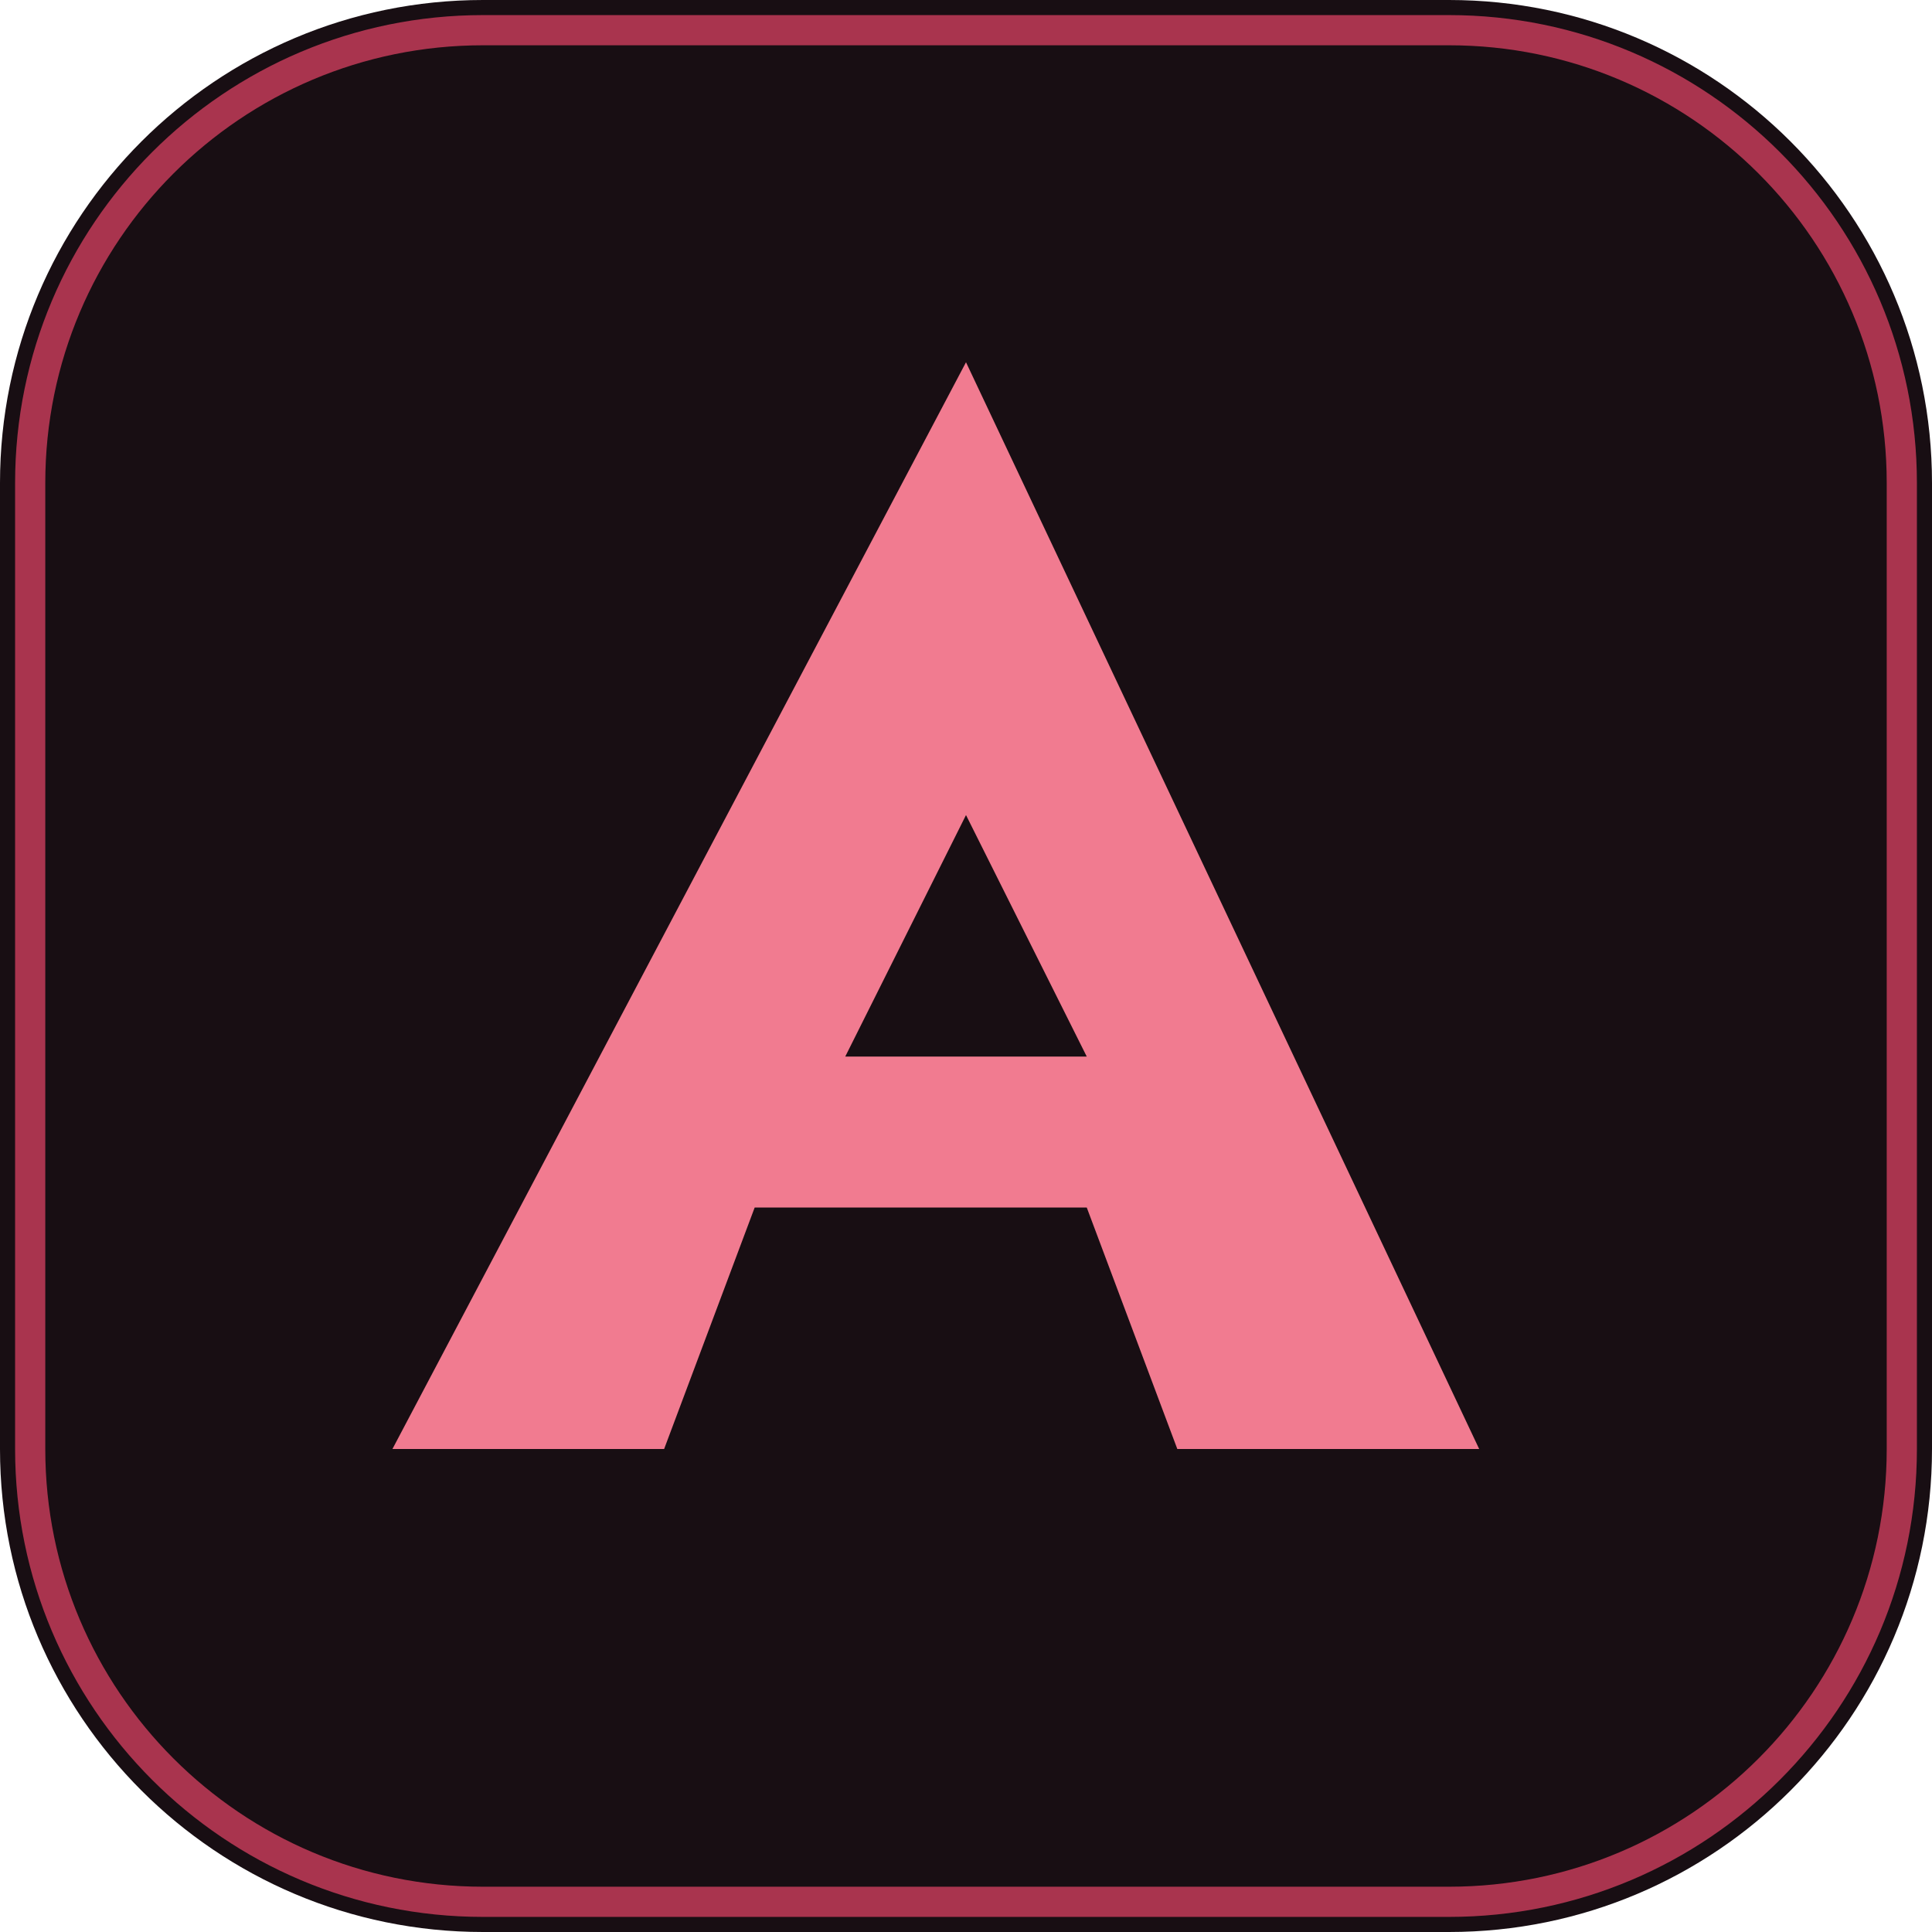
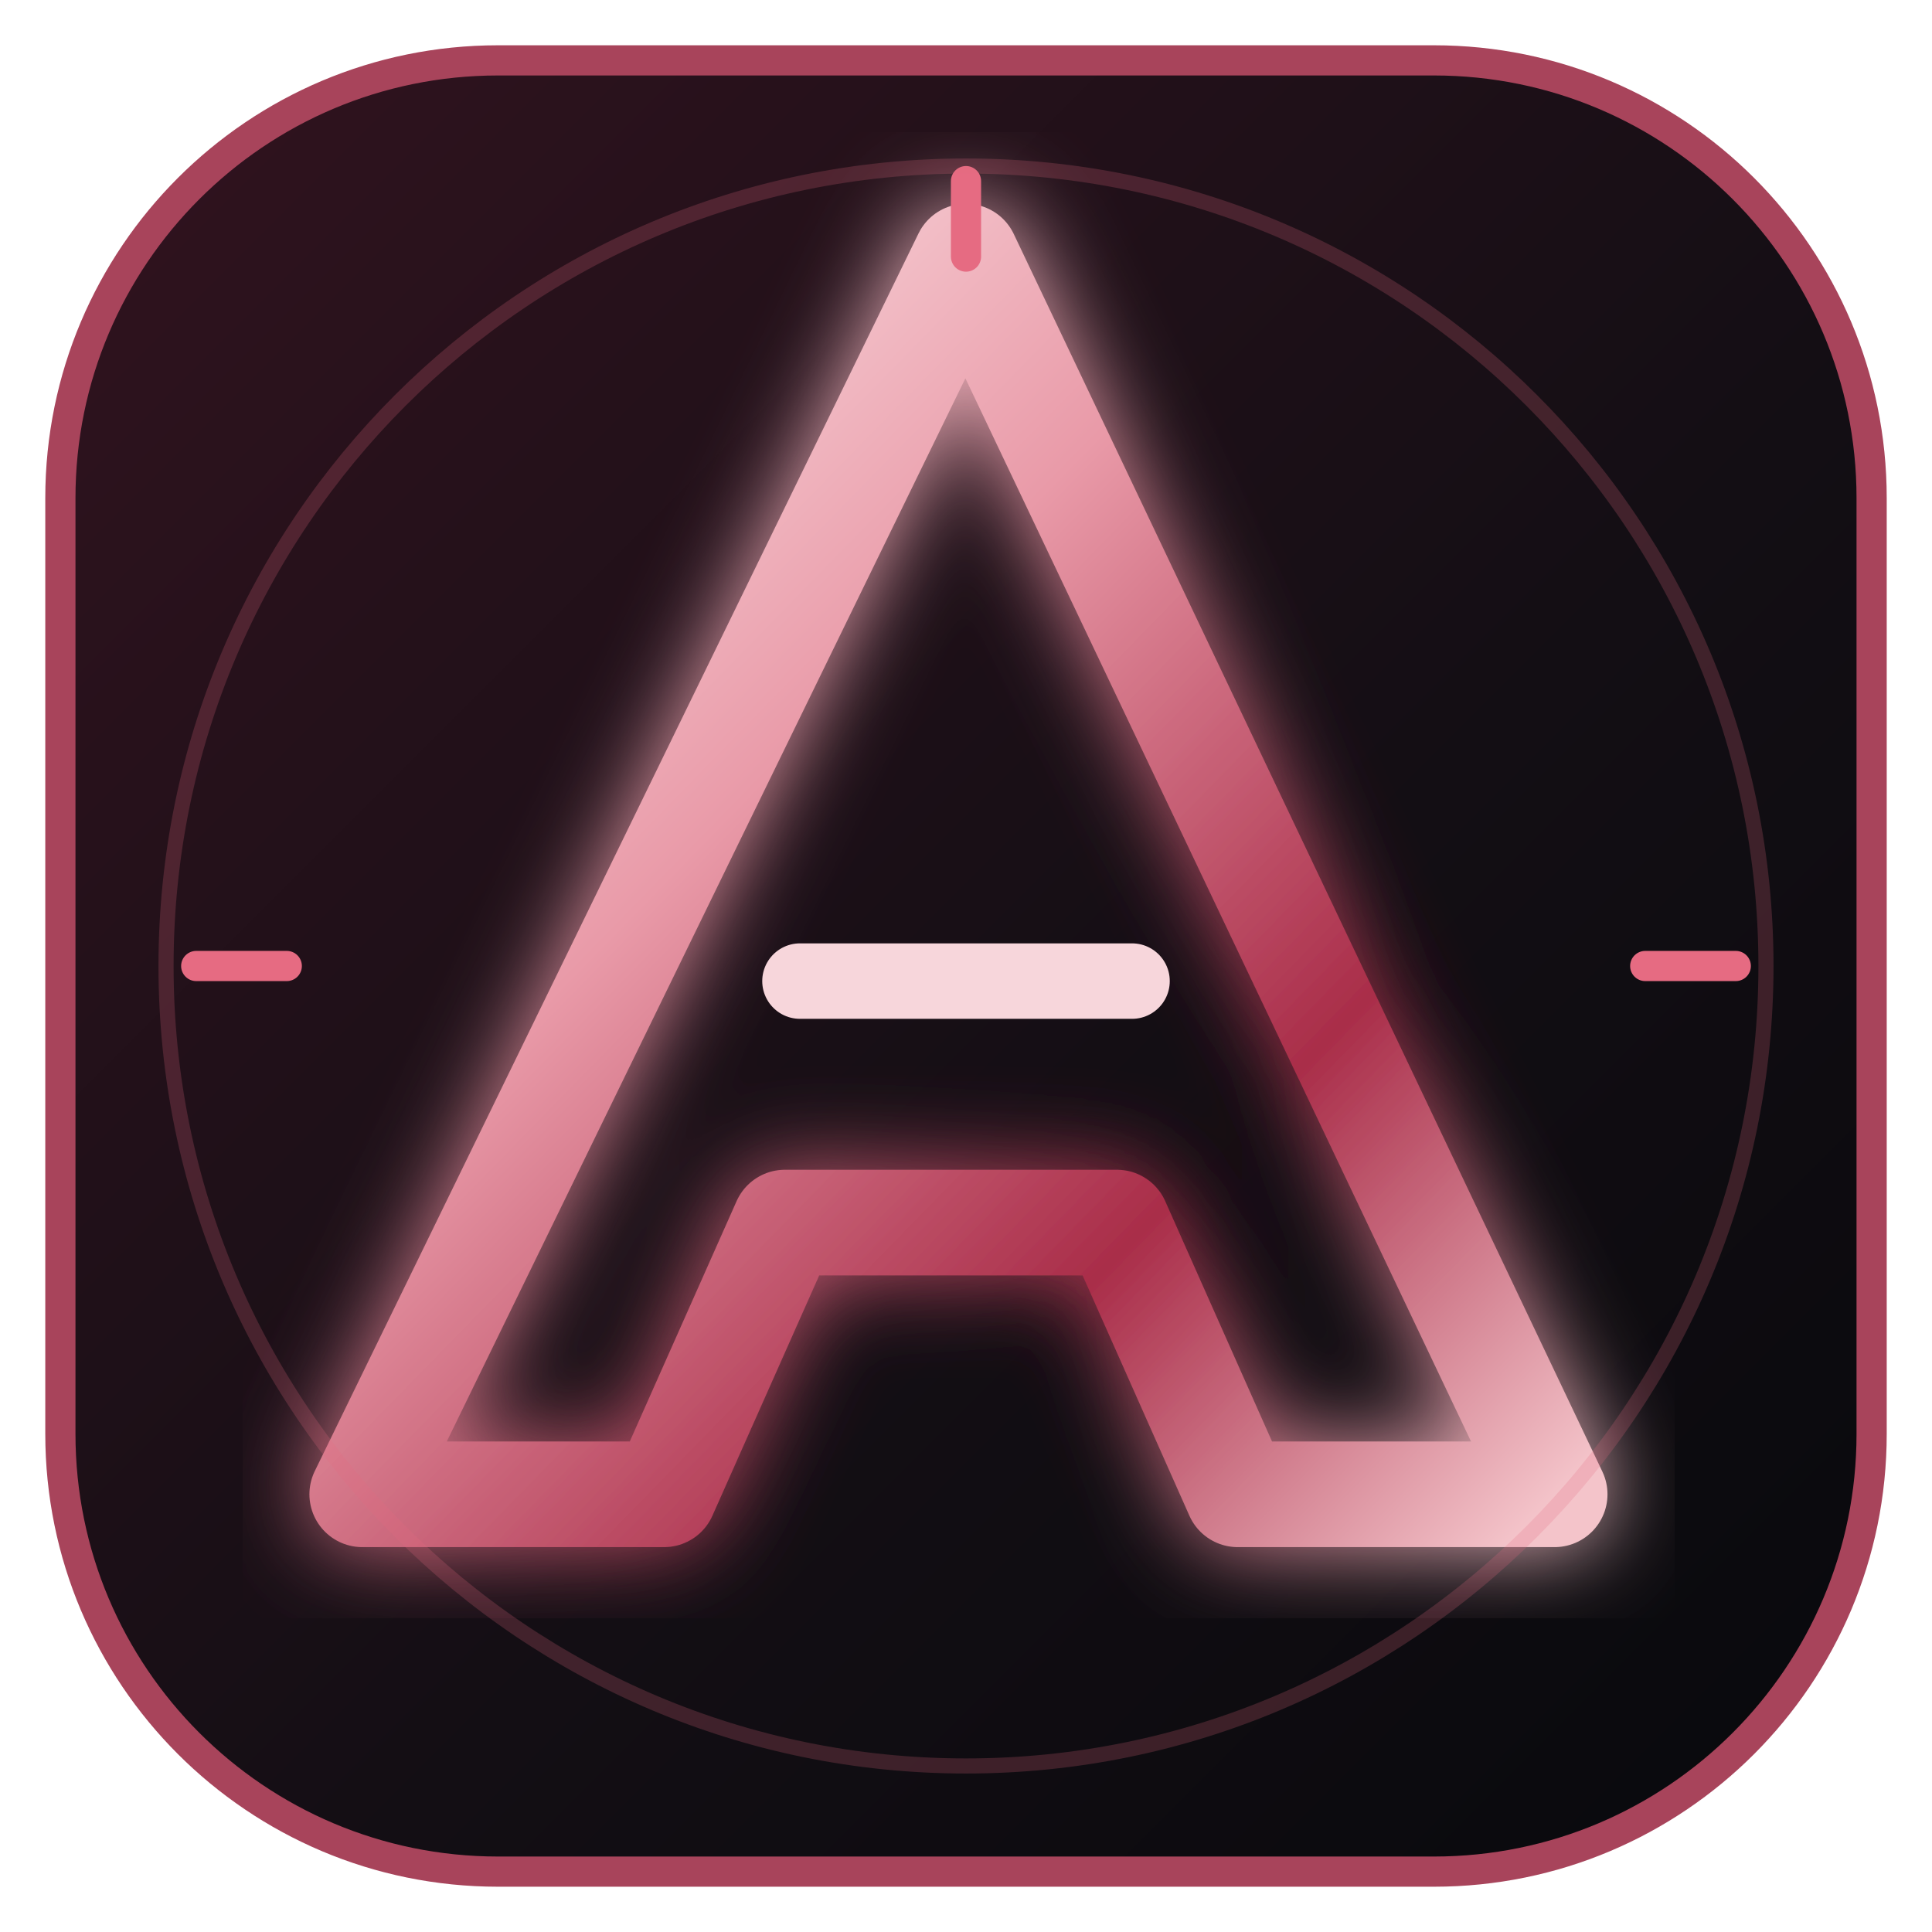
- <svg xmlns="http://www.w3.org/2000/svg" viewBox="0 0 64 64">
-   <rect width="64" height="64" rx="16" fill="#180e13" />
-   <rect x="1" y="1" width="62" height="62" rx="15" fill="none" stroke="#a9344e" />
-   <path d="M32 12 49 48H39l-3-8H25l-3 8H13L32 12Zm0 15-4 8h8l-4-8Z" fill="#f17b90" />
+ <svg xmlns="http://www.w3.org/2000/svg" viewBox="0 0 128 128" role="img" aria-label="ADAH">
+   <defs>
+     <linearGradient id="bg" x1="0" y1="0" x2="1" y2="1">
+       <stop stop-color="#32131f" />
+       <stop offset=".58" stop-color="#130e14" />
+       <stop offset="1" stop-color="#08090c" />
+     </linearGradient>
+     <linearGradient id="metal" x1="0" y1="0" x2="1" y2="1">
+       <stop stop-color="#fff0f1" />
+       <stop offset=".38" stop-color="#e99aa8" />
+       <stop offset=".72" stop-color="#a92d49" />
+       <stop offset="1" stop-color="#f4c4ca" />
+     </linearGradient>
+     <filter id="glow">
+       <feGaussianBlur stdDeviation="3" result="b" />
+       <feMerge>
+         <feMergeNode in="b" />
+         <feMergeNode in="SourceGraphic" />
+       </feMerge>
+     </filter>
+   </defs>
+   <rect x="4" y="4" width="120" height="120" rx="29" fill="url(#bg)" stroke="#a8445b" stroke-width="2" />
+   <path d="M64 17 103 99H82L74 81H52L44 99H24L64 17Z" fill="none" stroke="url(#metal)" stroke-width="7" stroke-linejoin="round" filter="url(#glow)" />
+   <path d="M53 65h22" stroke="#f7d6db" stroke-width="5" stroke-linecap="round" />
+   <path d="M64 17v-5M109 64h6M19 64h-6" stroke="#e66b82" stroke-width="2" stroke-linecap="round" />
+   <circle cx="64" cy="64" r="53" fill="none" stroke="#e56a80" stroke-opacity=".22" />
</svg>
